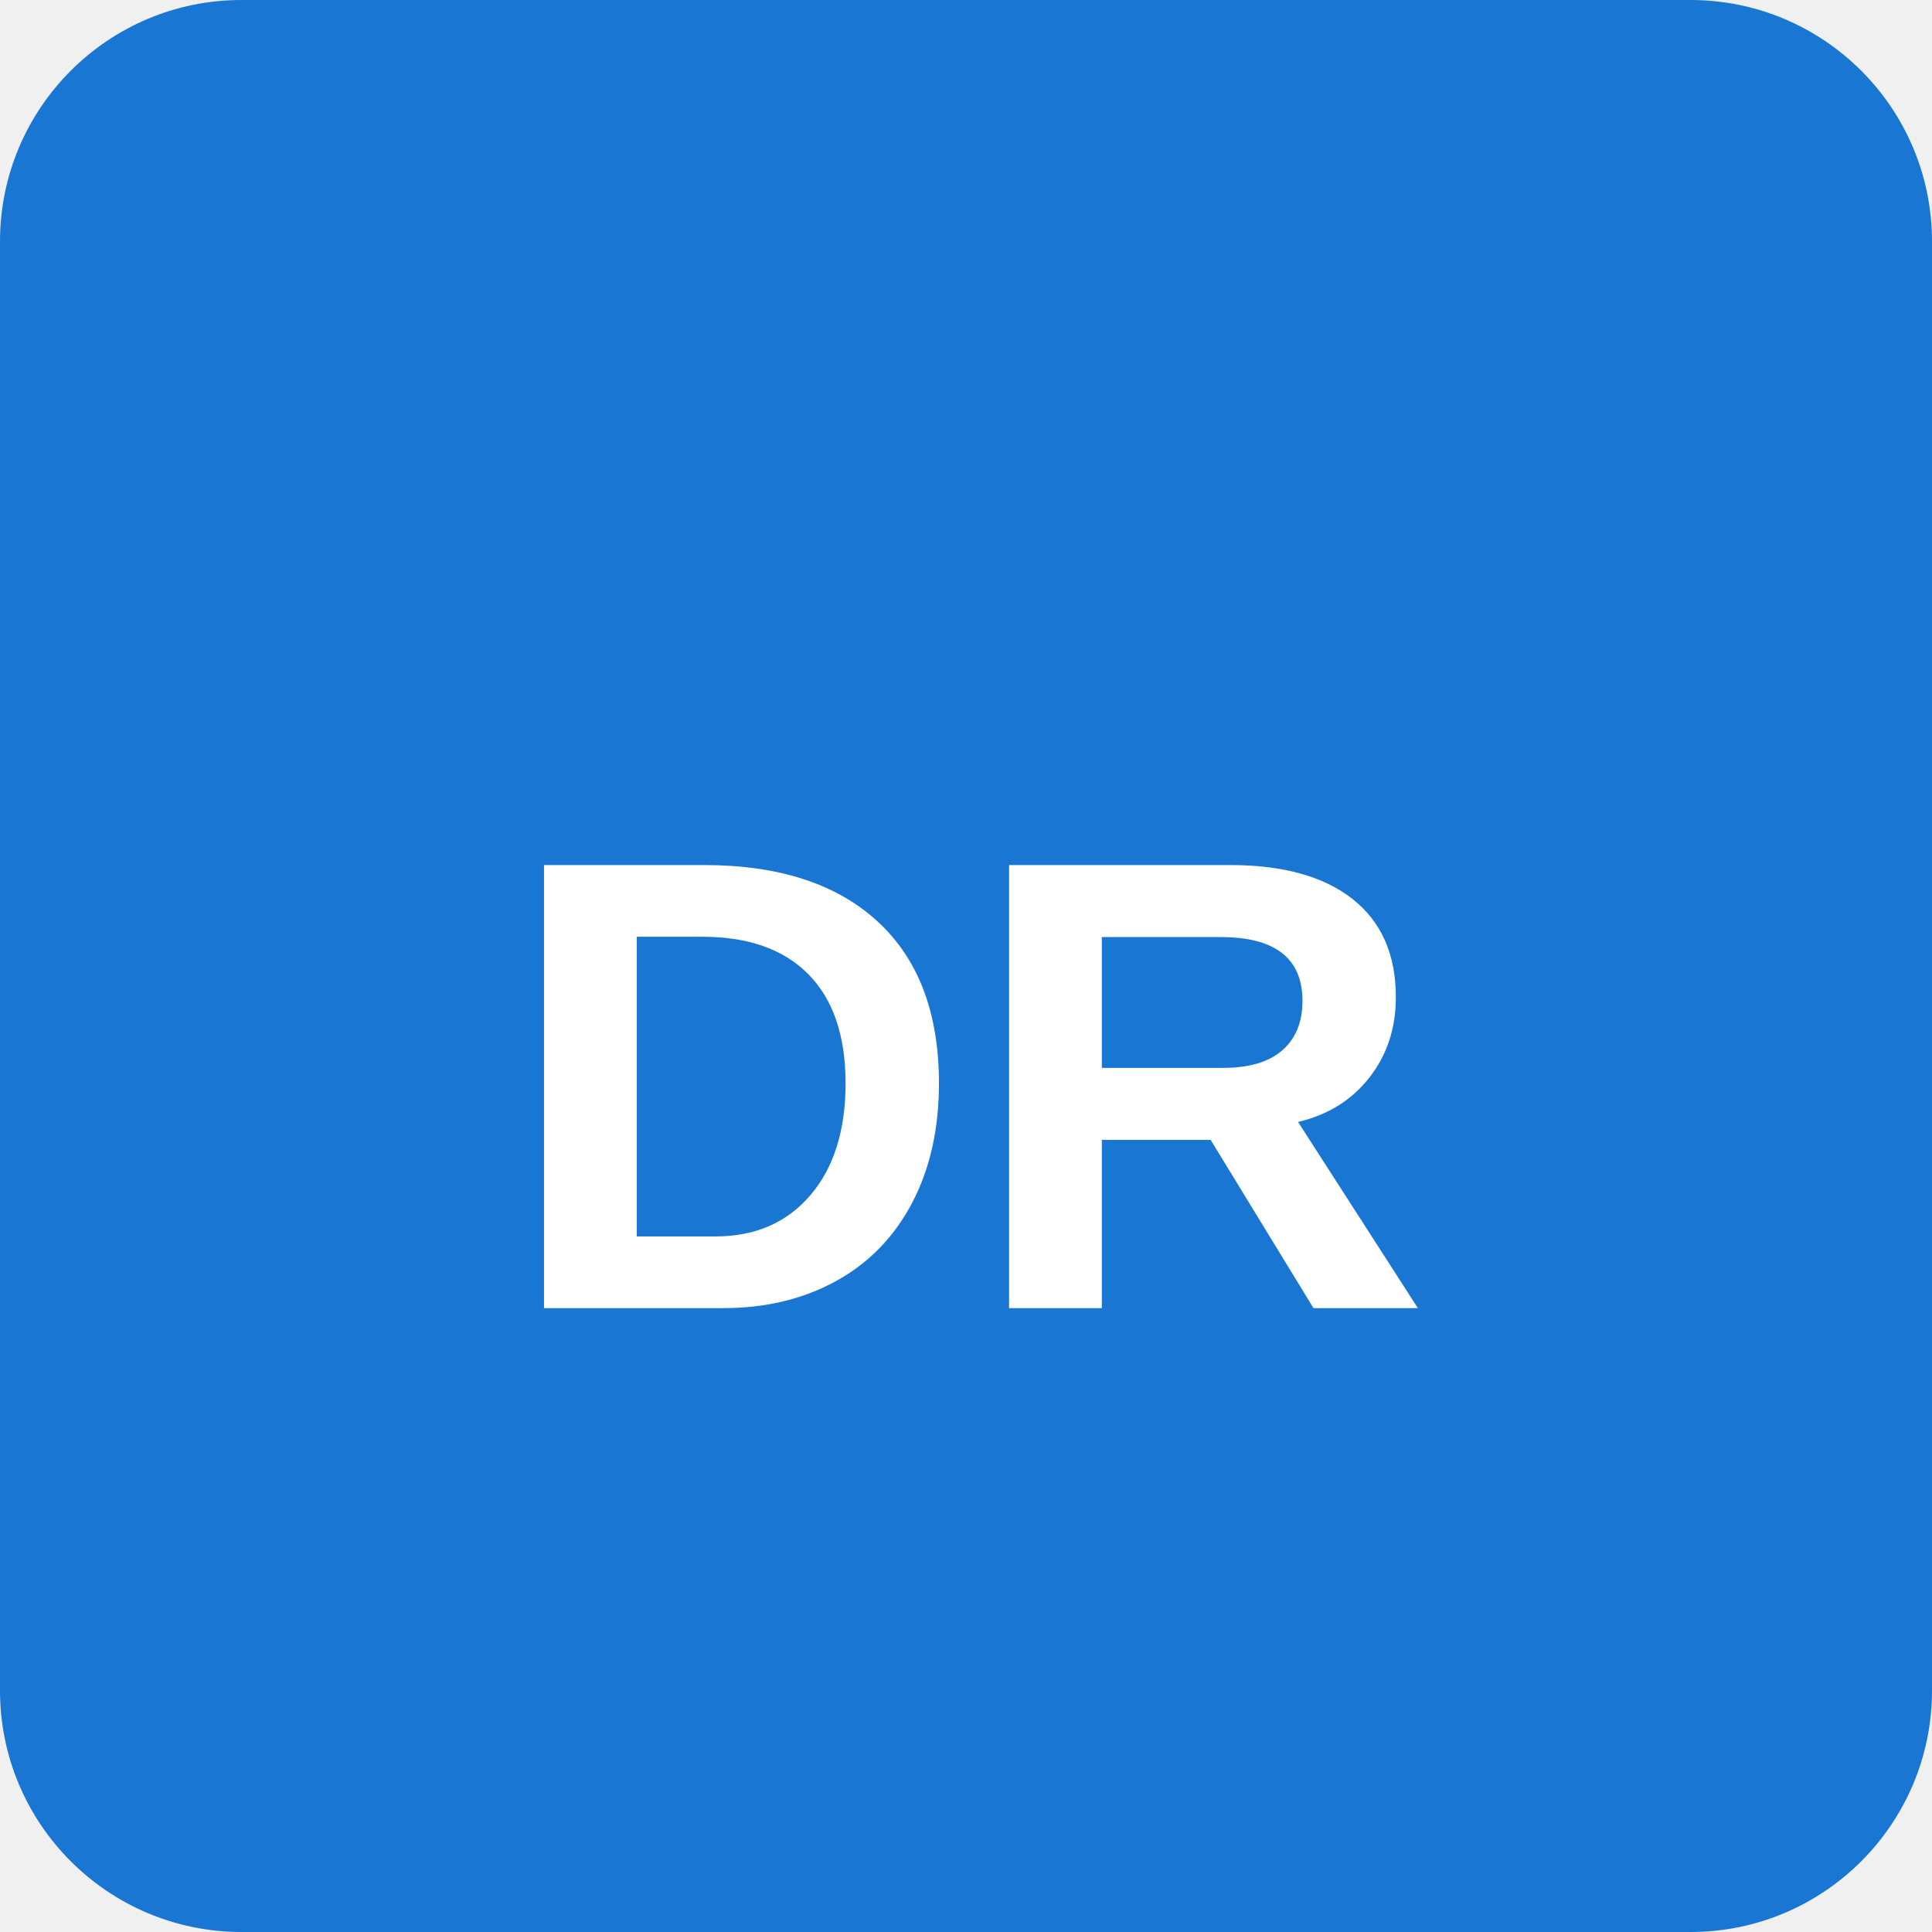
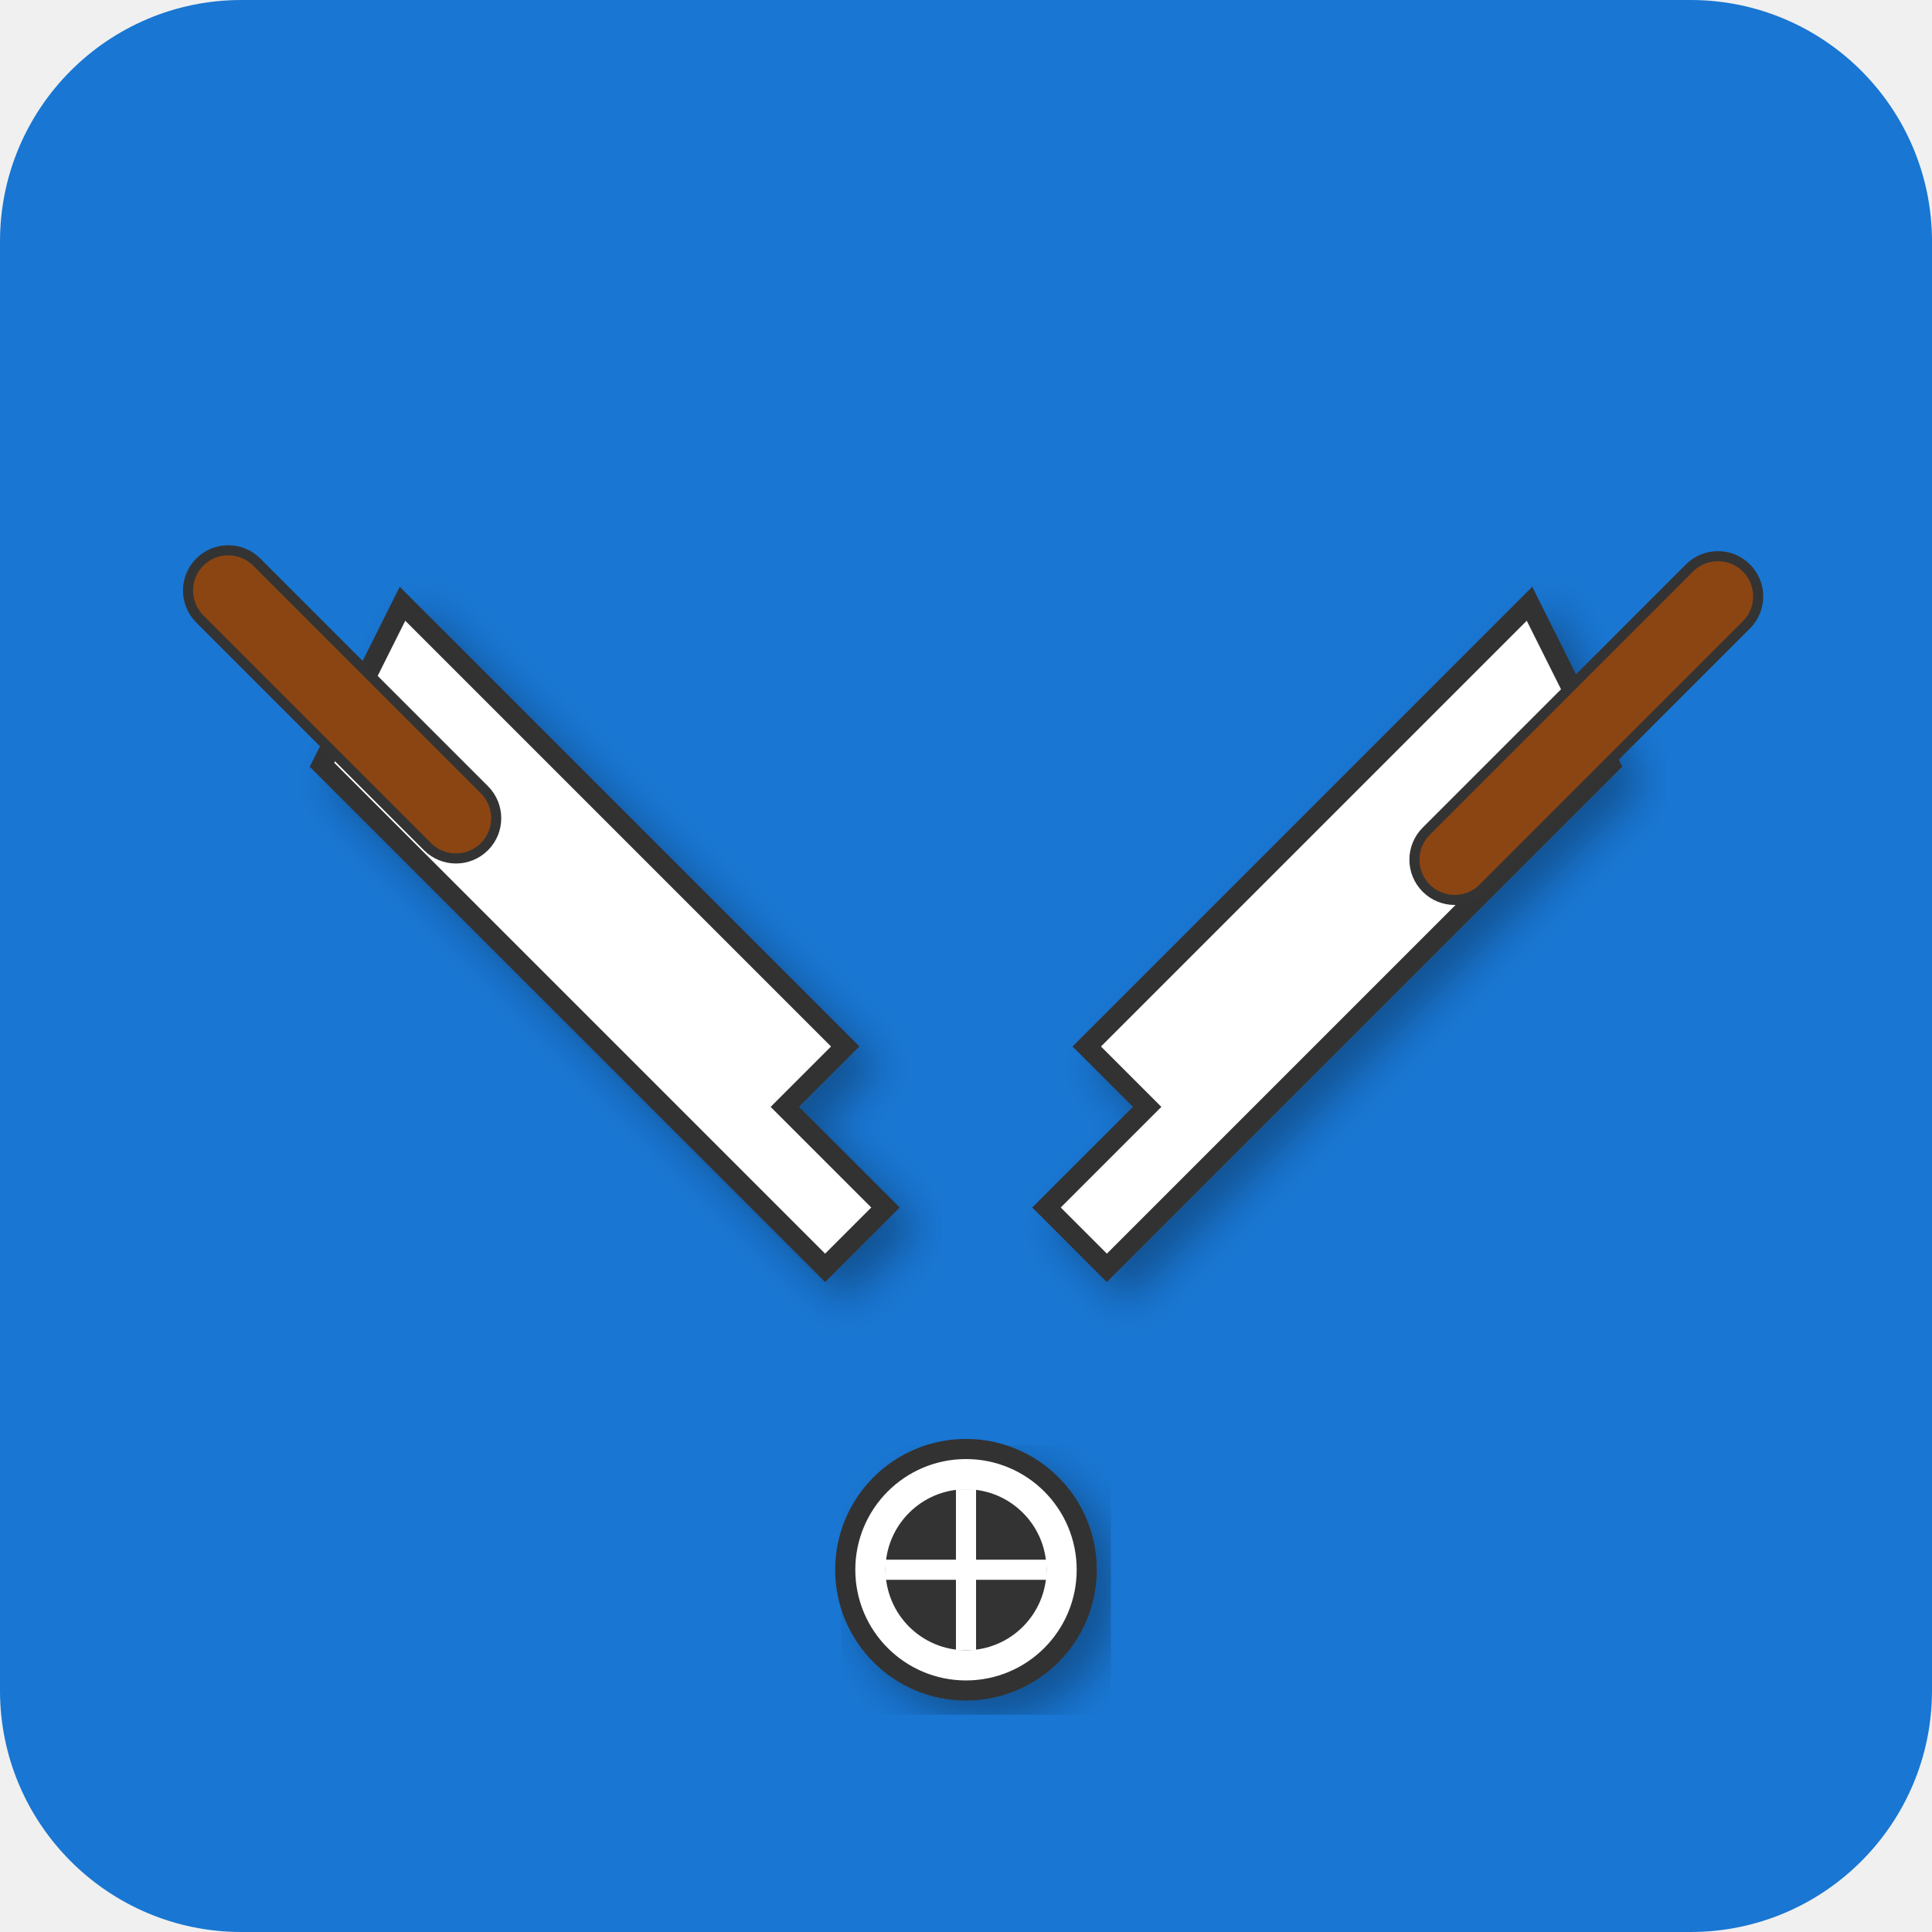
- <svg xmlns="http://www.w3.org/2000/svg" width="192" height="192" viewBox="0 0 192 192" fill="none">
+ <svg xmlns="http://www.w3.org/2000/svg" viewBox="0 0 192 192" width="192" height="192">
+   <defs>
+     <filter id="shadow">
+       <feDropShadow dx="2" dy="2" stdDeviation="2" flood-opacity="0.3" />
+     </filter>
+   </defs>
  <rect width="192" height="192" rx="24" fill="#1976d2" />
-   <text x="96" y="130" text-anchor="middle" fill="white" font-family="Arial, sans-serif" font-size="64" font-weight="bold">DR</text>
+   <path d="M40 60 L84 104 L78 110 L88 120 L82 126 L76 120 L32 76 L40 60 Z" fill="#ffffff" filter="url(#shadow)" stroke="#333" stroke-width="2" />
+   <rect x="30" y="50" width="8" height="40" rx="4" fill="#8B4513" transform="rotate(-45 34 70)" stroke="#333" stroke-width="1" />
+   <path d="M152 60 L108 104 L114 110 L104 120 L110 126 L116 120 L160 76 L152 60 Z" fill="#ffffff" filter="url(#shadow)" stroke="#333" stroke-width="2" />
+   <rect x="154" y="50" width="8" height="45" rx="4" fill="#8B4513" transform="rotate(45 158 72)" stroke="#333" stroke-width="1" />
+   <circle cx="96" cy="156" r="12" fill="#ffffff" stroke="#333" stroke-width="2" filter="url(#shadow)" />
+   <circle cx="96" cy="156" r="8" fill="#333" />
+   <line x1="88" y1="156" x2="104" y2="156" stroke="#fff" stroke-width="2" />
+   <line x1="96" y1="148" x2="96" y2="164" stroke="#fff" stroke-width="2" />
</svg>
